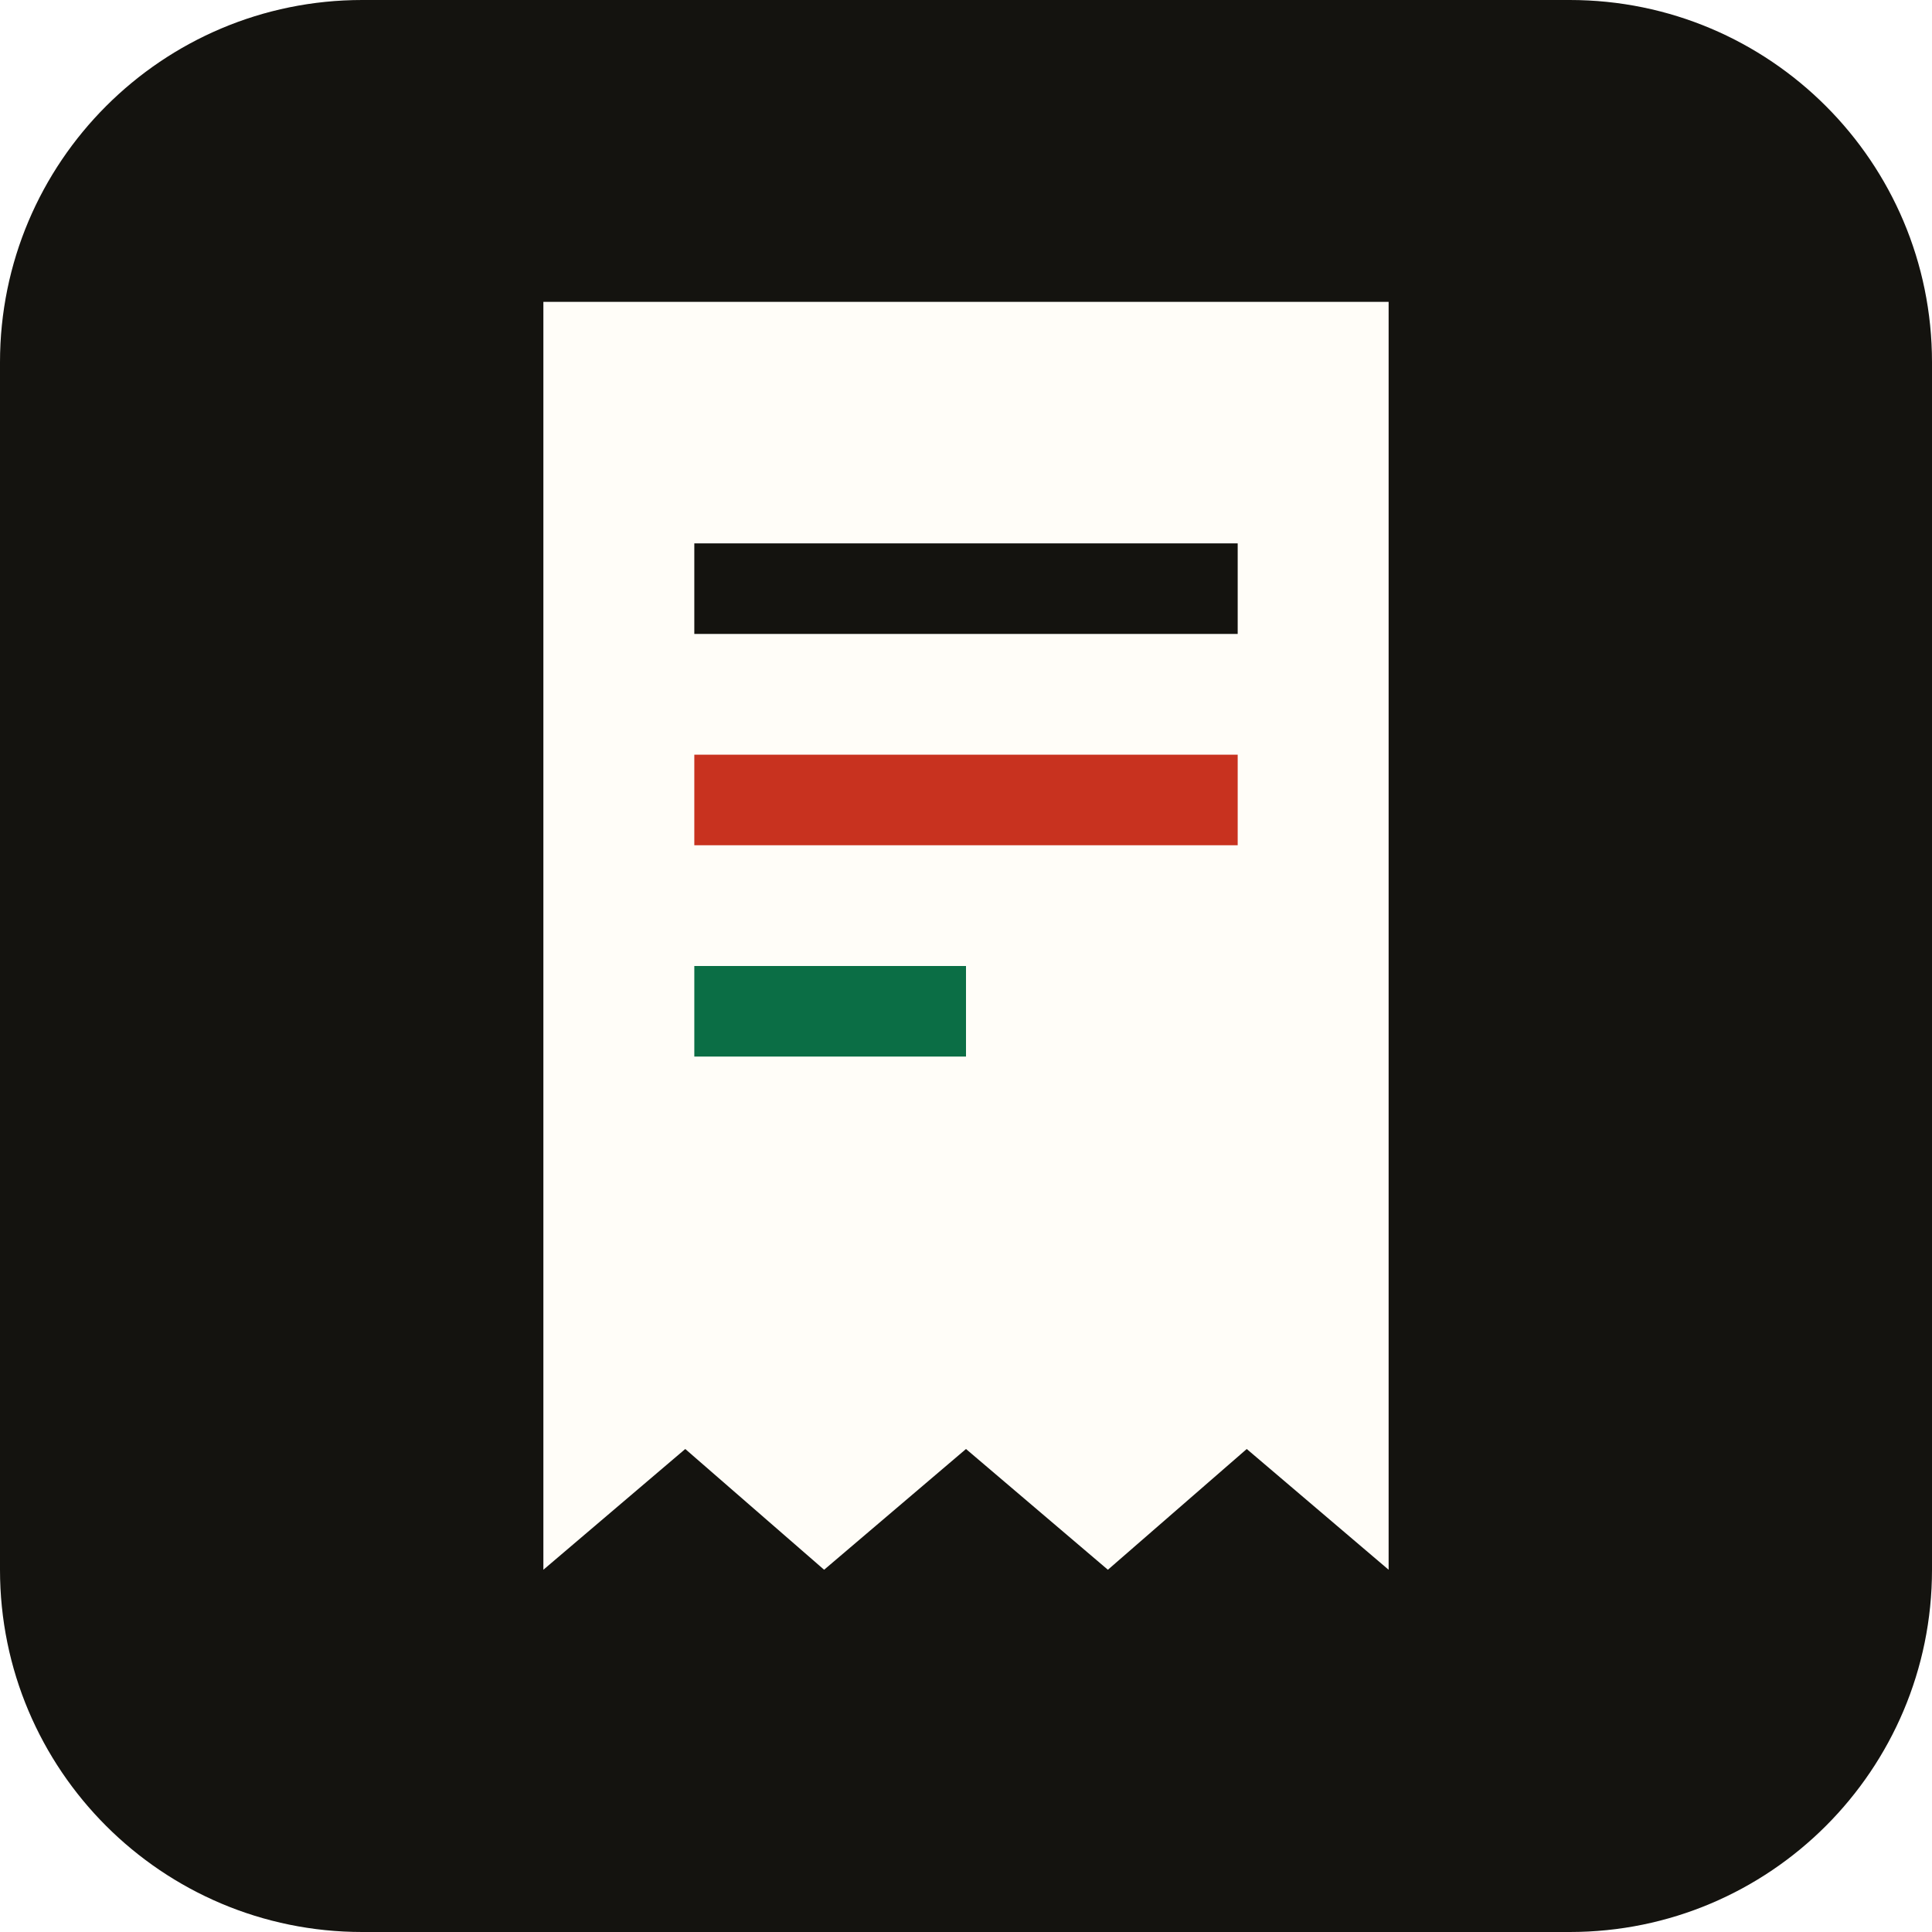
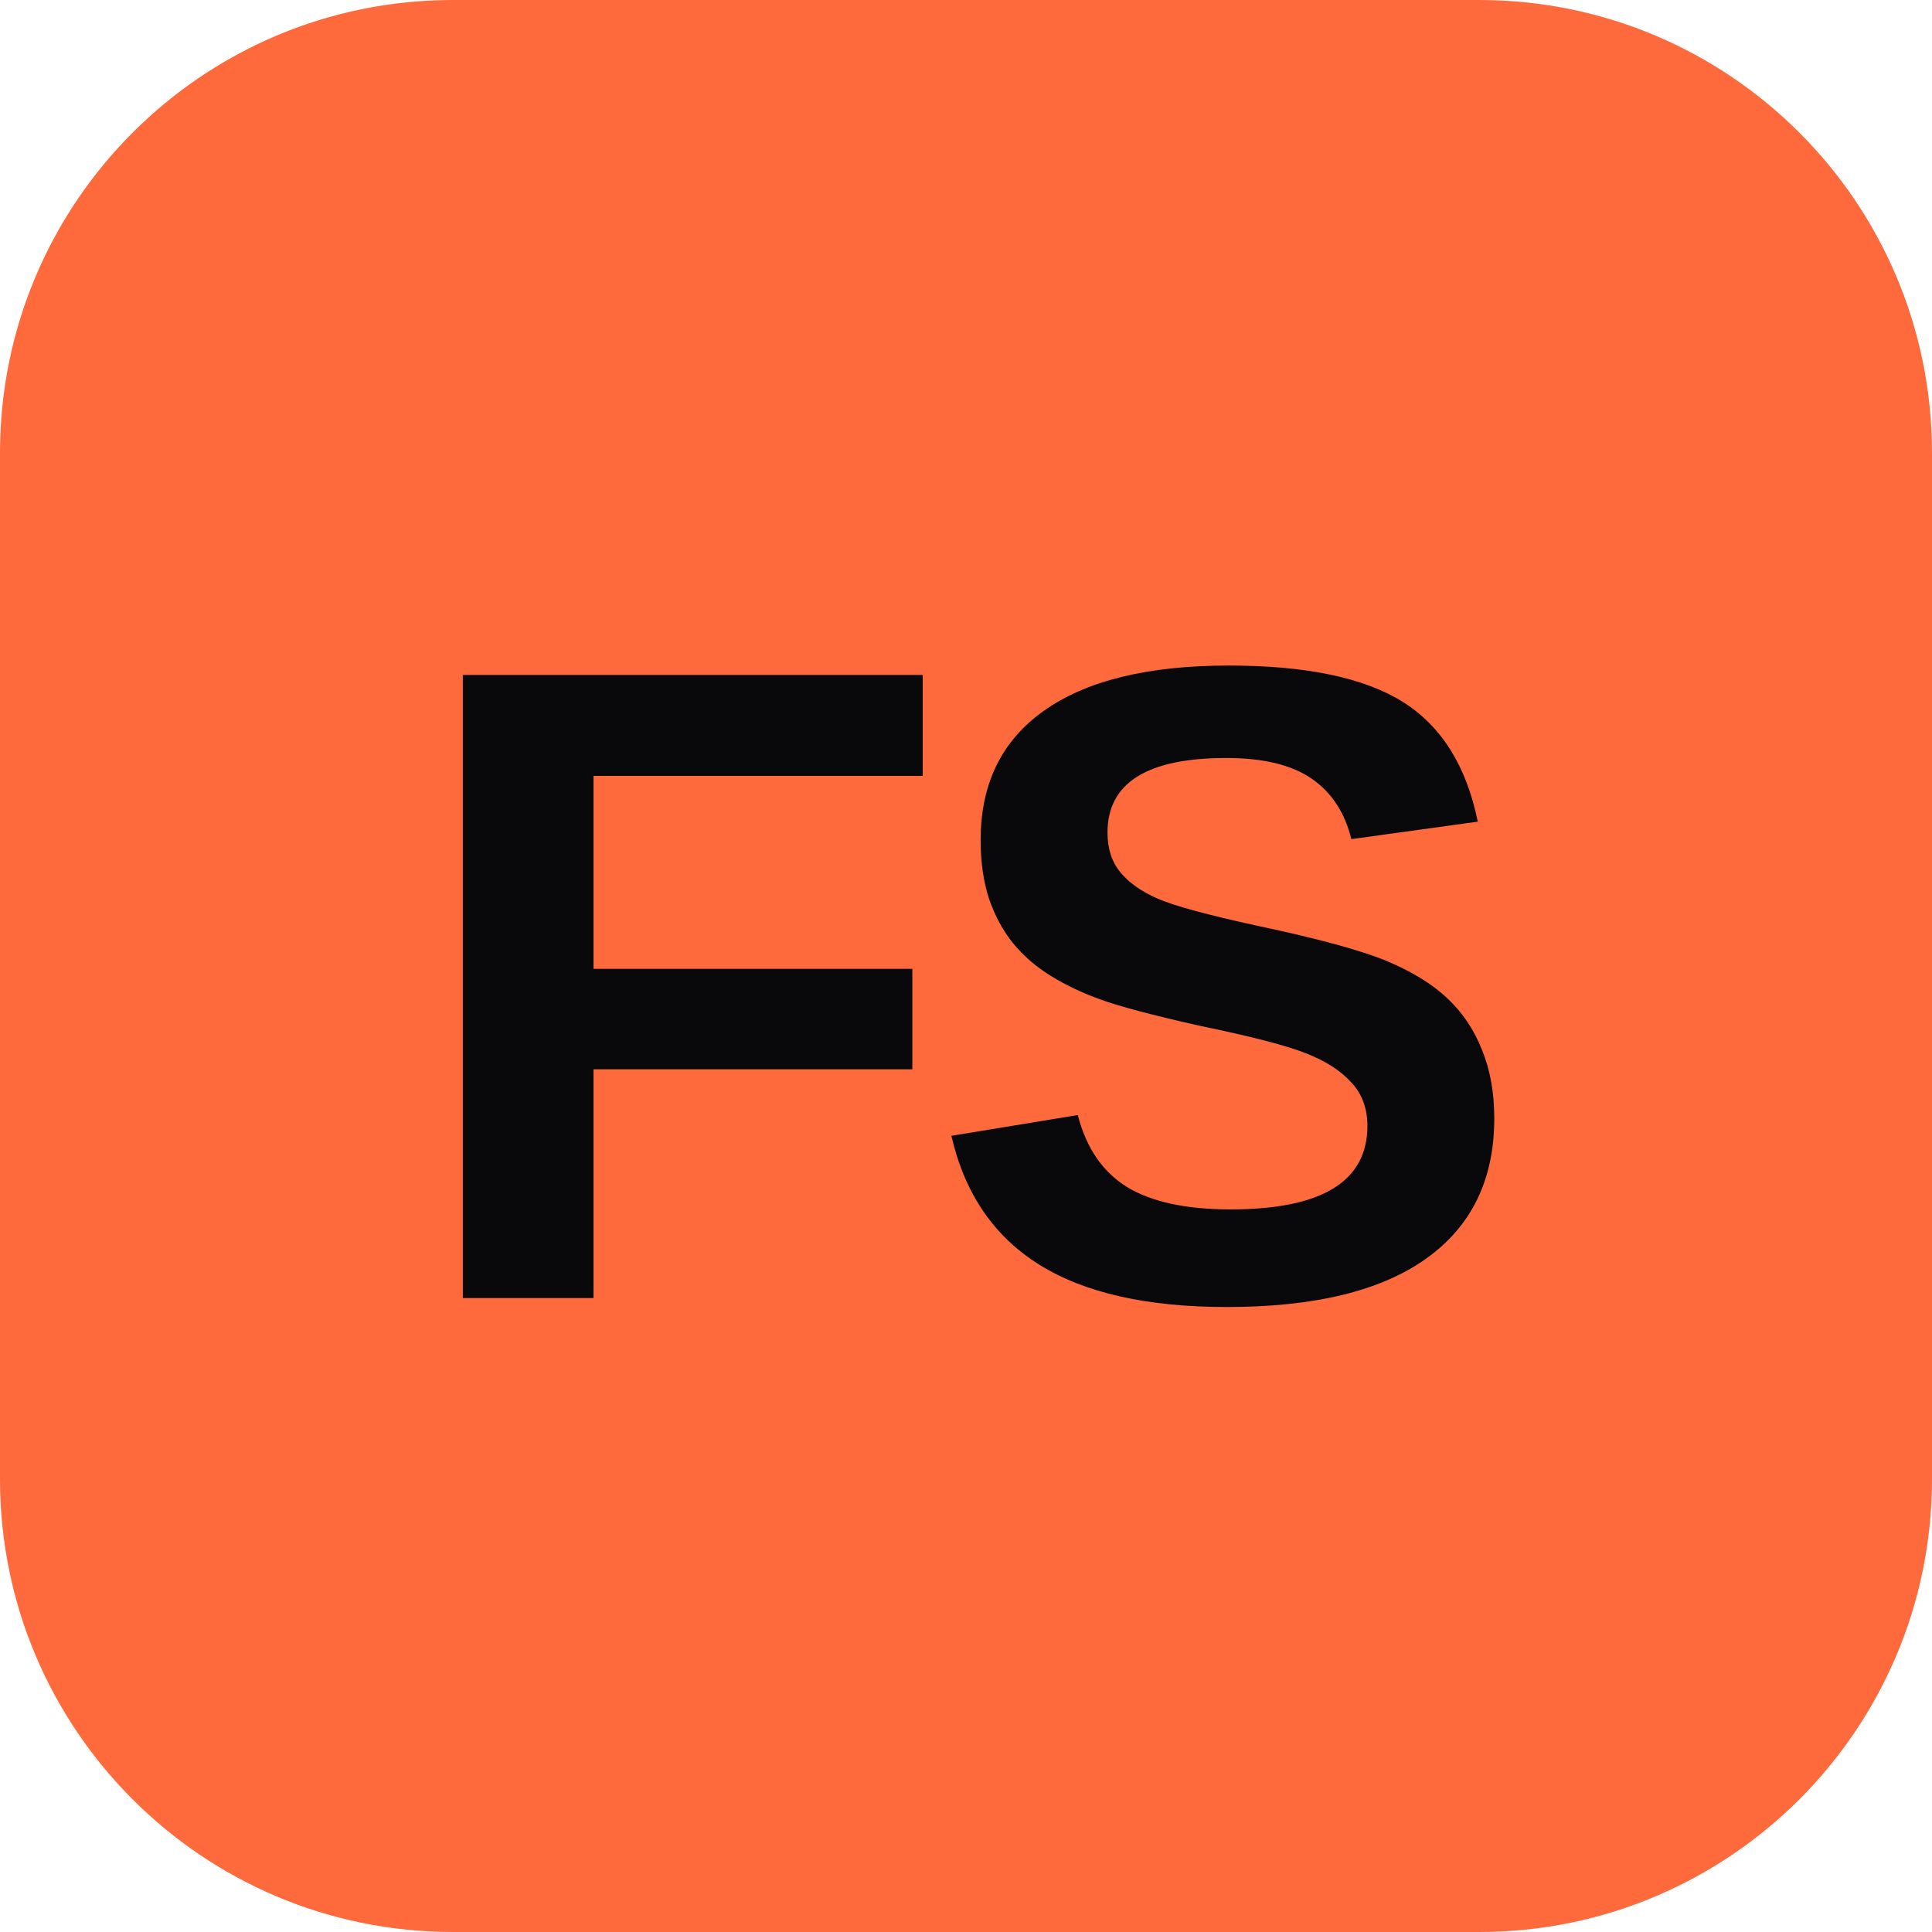
<svg xmlns="http://www.w3.org/2000/svg" viewBox="0 0 64 64">
-   <rect width="64" height="64" rx="12" fill="#14130F" />
-   <path d="M18 10h28v42l-4.7-4-4.6 4-4.7-4-4.7 4-4.6-4-4.7 4z" fill="#FFFDF8" />
-   <rect x="23" y="18" width="18" height="3" fill="#14130F" />
-   <rect x="23" y="25" width="18" height="3" fill="#C8321F" />
-   <rect x="23" y="32" width="9" height="3" fill="#0B6E45" />
+   <rect width="64" height="64" rx="15" fill="#FF6A3D" />
+   <text x="32" y="43" text-anchor="middle" font-family="Arial, Helvetica, sans-serif" font-weight="800" font-size="30" fill="#09090B" letter-spacing="-1">FS</text>
</svg>
